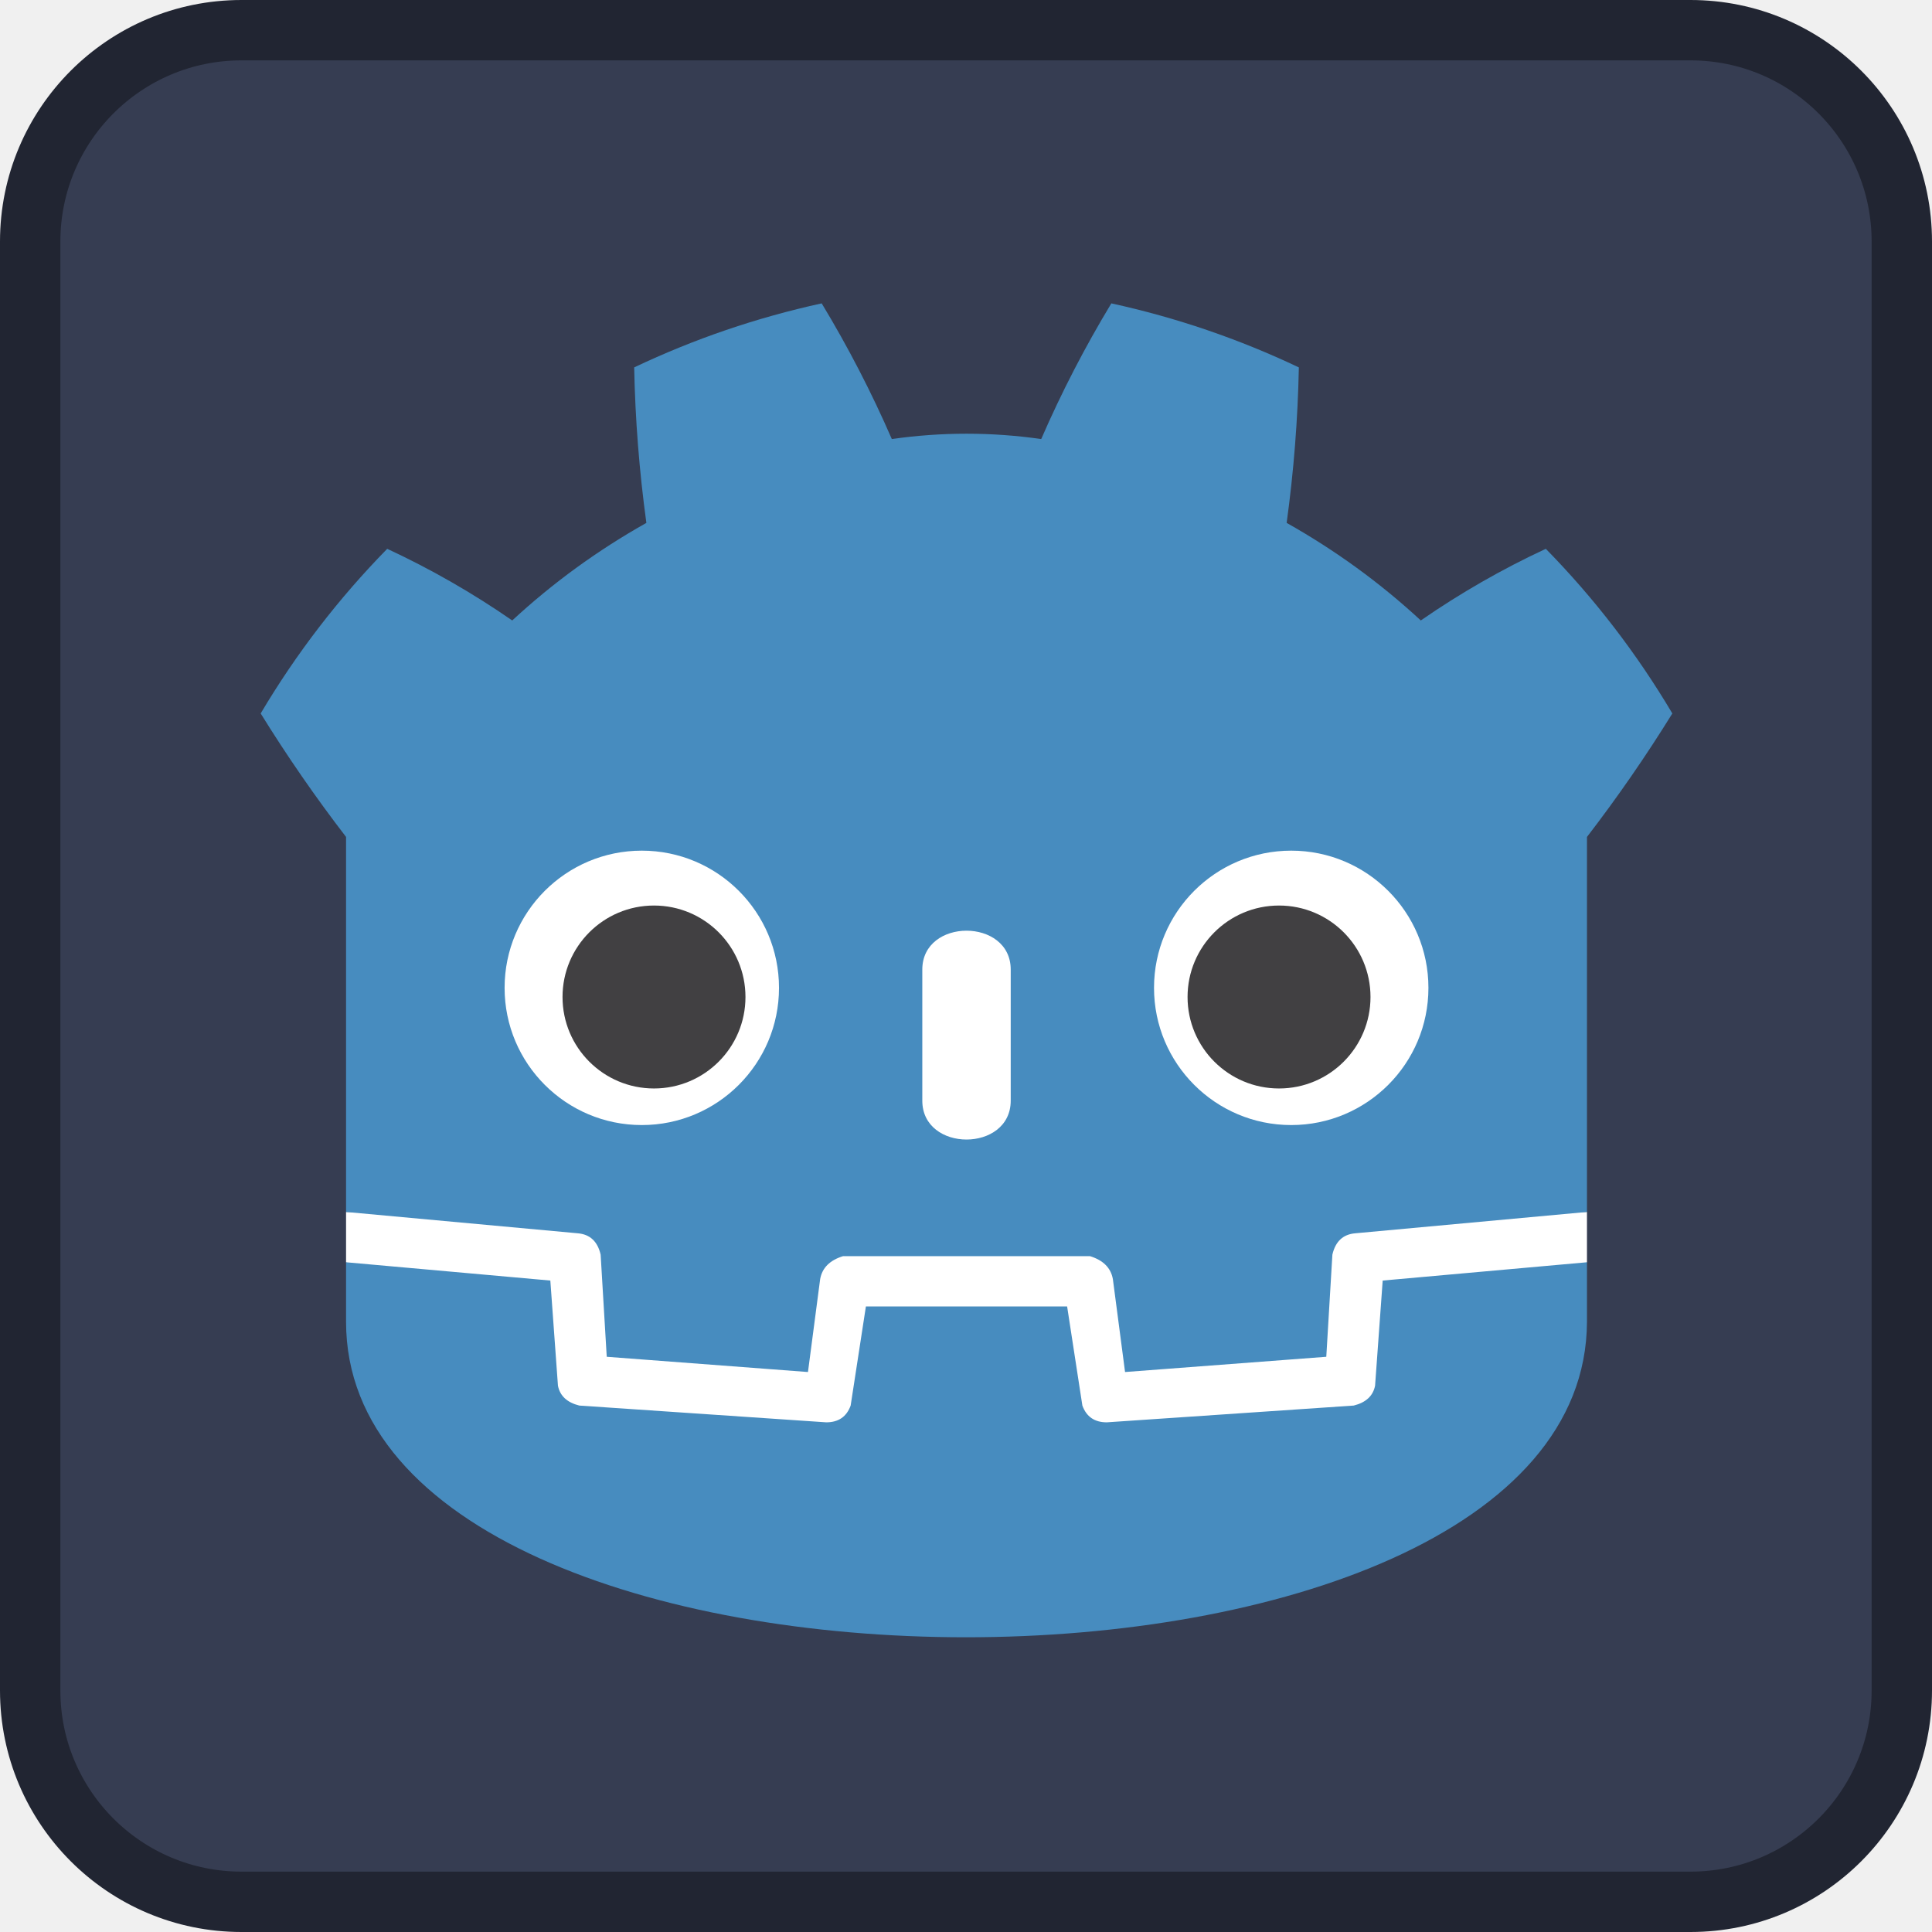
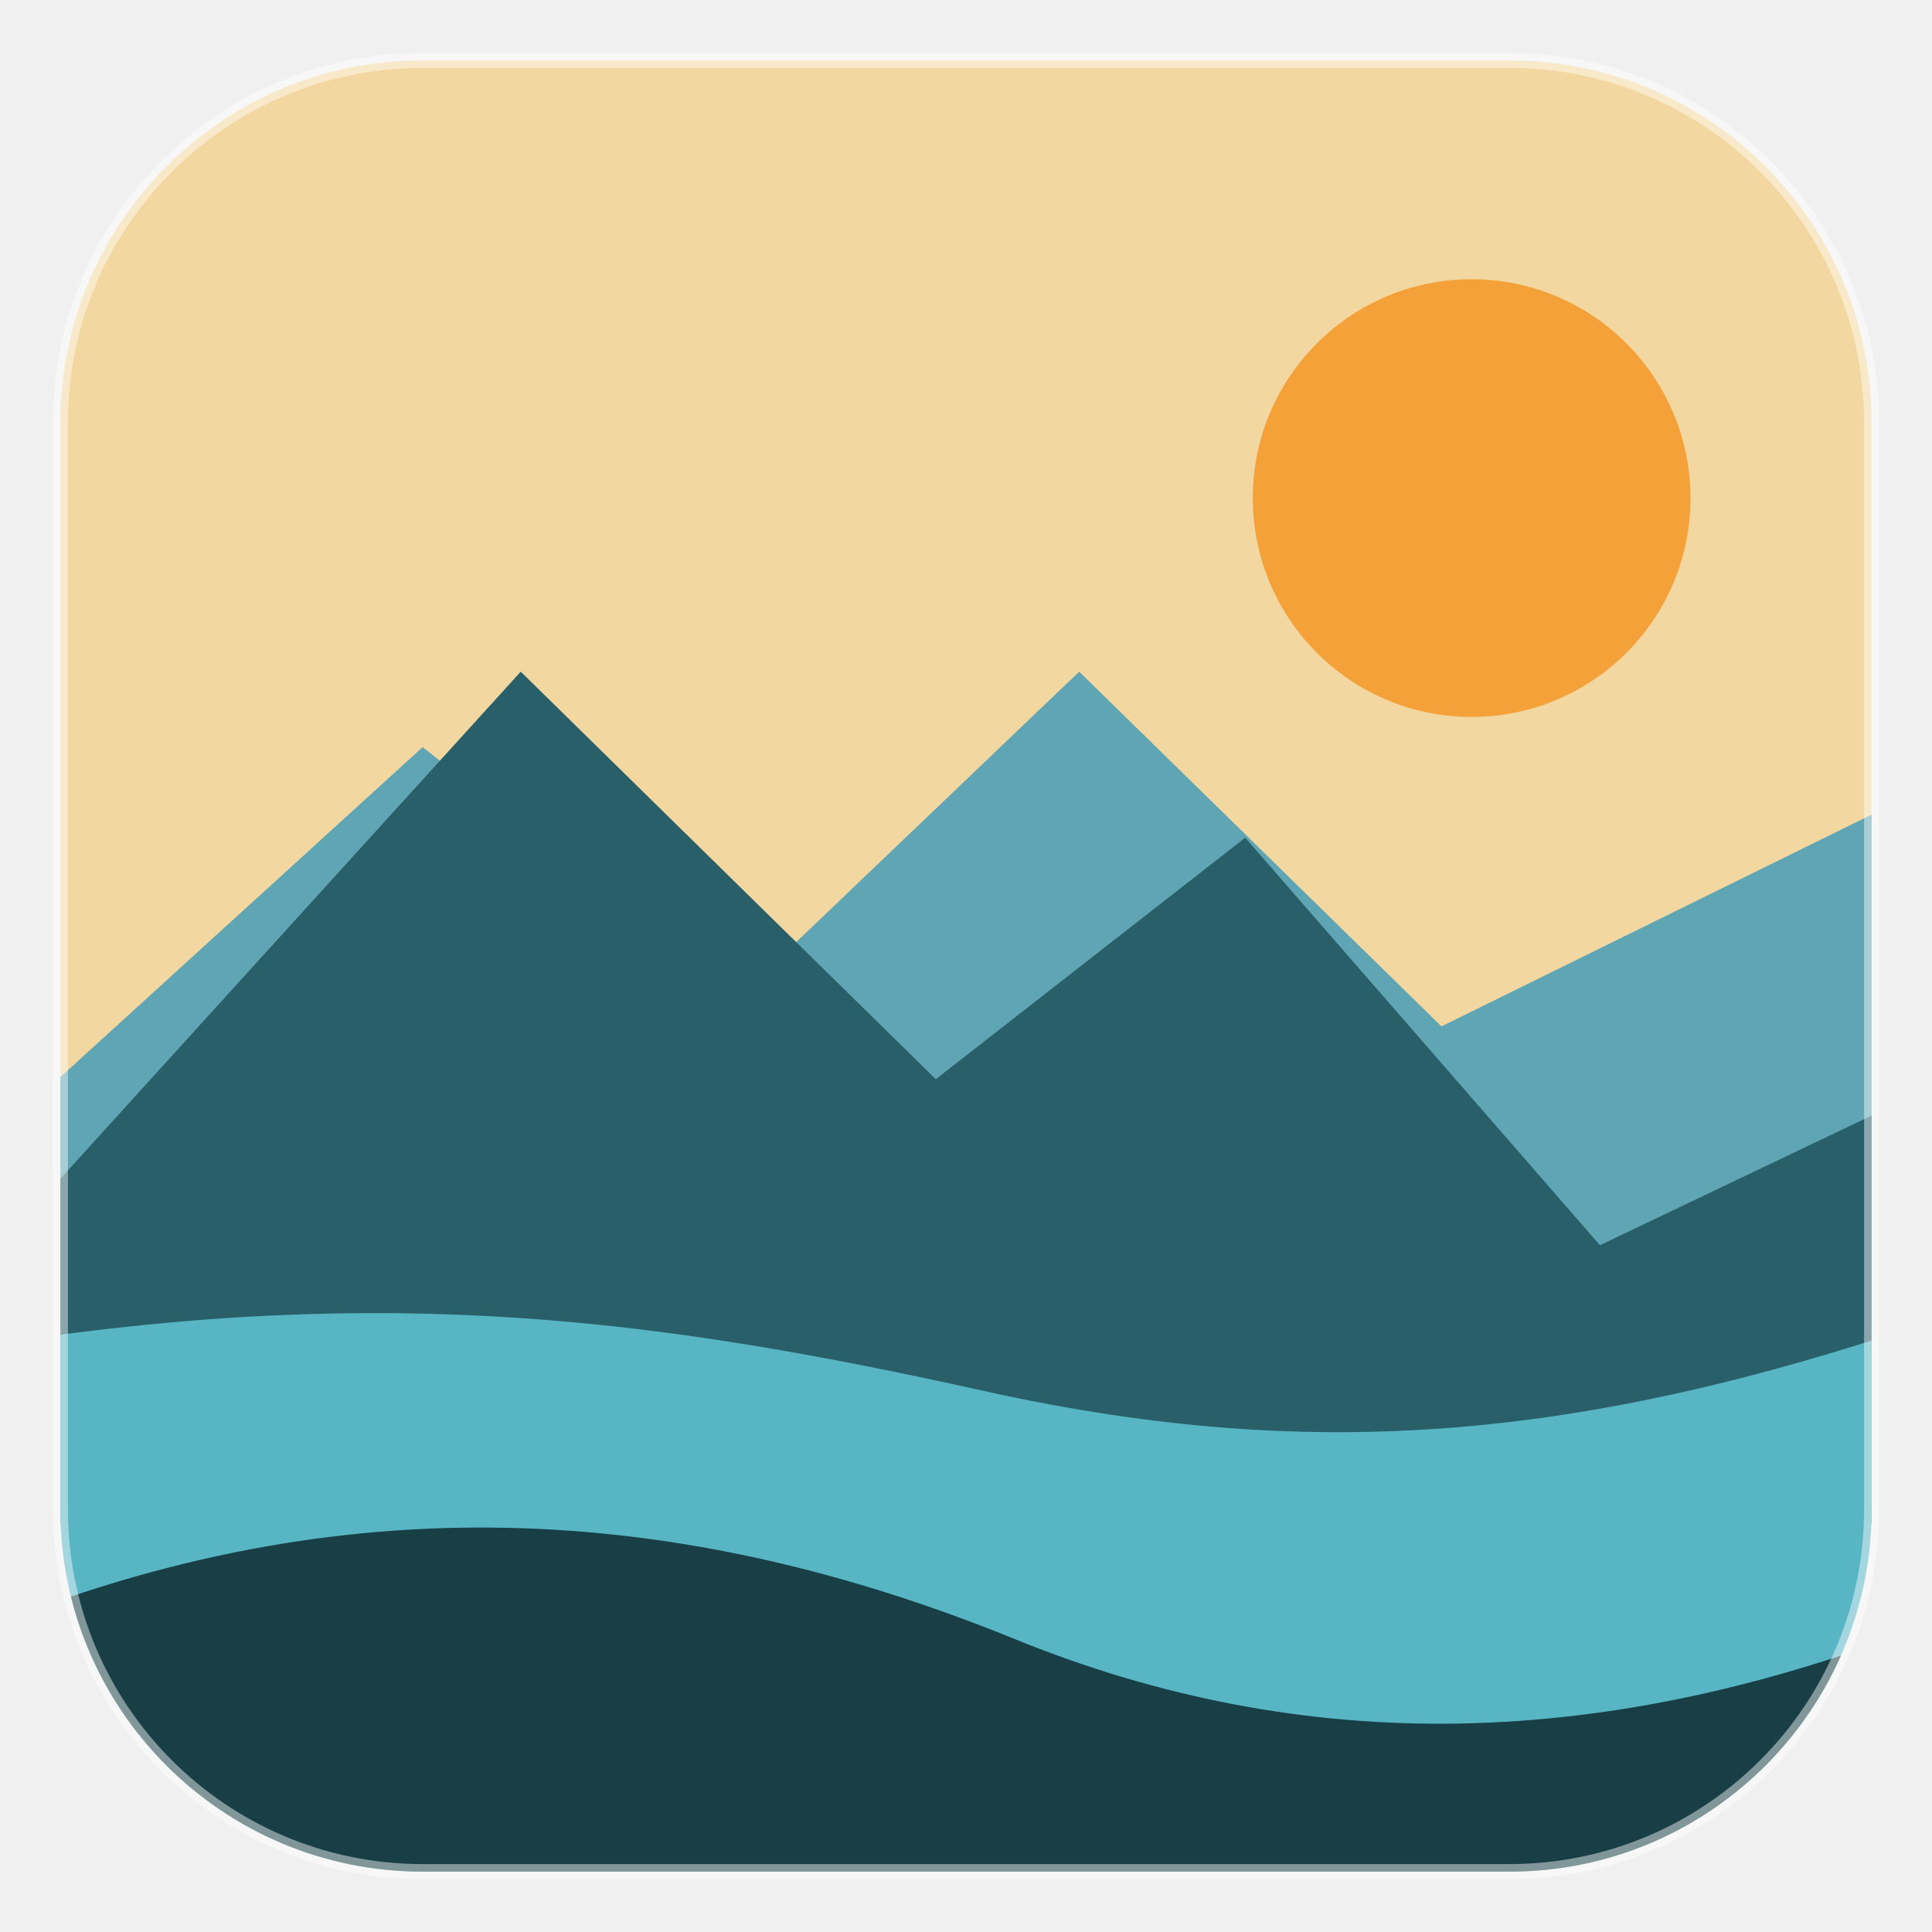
- <svg xmlns="http://www.w3.org/2000/svg" width="128" height="128">
-   <rect width="124" height="124" x="2" y="2" fill="#363d52" stroke="#212532" stroke-width="4" rx="14" />
-   <g fill="#fff" transform="translate(12.322 12.322)scale(.101)">
-     <path d="M105 673v33q407 354 814 0v-33z" />
-     <path fill="#478cbf" d="m105 673 152 14q12 1 15 14l4 67 132 10 8-61q2-11 15-15h162q13 4 15 15l8 61 132-10 4-67q3-13 15-14l152-14V427q30-39 56-81-35-59-83-108-43 20-82 47-40-37-88-64 7-51 8-102-59-28-123-42-26 43-46 89-49-7-98 0-20-46-46-89-64 14-123 42 1 51 8 102-48 27-88 64-39-27-82-47-48 49-83 108 26 42 56 81zm0 33v39c0 276 813 276 814 0v-39l-134 12-5 69q-2 10-14 13l-162 11q-12 0-16-11l-10-65H446l-10 65q-4 11-16 11l-162-11q-12-3-14-13l-5-69z" />
-     <path d="M483 600c0 34 58 34 58 0v-86c0-34-58-34-58 0z" />
-     <circle cx="725" cy="526" r="90" />
-     <circle cx="299" cy="526" r="90" />
+ <svg xmlns="http://www.w3.org/2000/svg" viewBox="0 0 512 512">
+   <defs>
+     <clipPath id="rounded">
+       <rect x="16" y="16" width="480" height="480" rx="96" />
+     </clipPath>
+   </defs>
+   <g clip-path="url(#rounded)">
+     <rect width="512" height="512" fill="#F3D7A0" />
+     <circle cx="390" cy="132" r="58" fill="#F5A13A" />
+     <path d="M0 300 L112 198 L196 264 L286 178 L382 272 L512 208 L512 350 L0 350 Z" fill="#5FA5B4" />
+     <path d="M0 330 L138 178 L248 286 L330 222 L424 330 L512 288 L512 404 L0 404 Z" fill="#285F68" />
+     <path d="M0 356              C104 340 176 350 258 368              C346 388 418 382 512 350              L512 512 L0 512 Z" fill="#58B5C4" />
+     <path d="M0 430              C96 392 184 400 268 434              C346 466 426 464 512 430              L512 512 L0 512 Z" fill="#173F45" />
  </g>
-   <g fill="#414042" transform="translate(12.322 12.322)scale(.101)">
-     <circle cx="307" cy="532" r="60" />
-     <circle cx="717" cy="532" r="60" />
-   </g>
+   <rect x="16" y="16" width="480" height="480" rx="96" fill="none" stroke="#FFFFFF" stroke-opacity="0.45" stroke-width="4" />
</svg>
